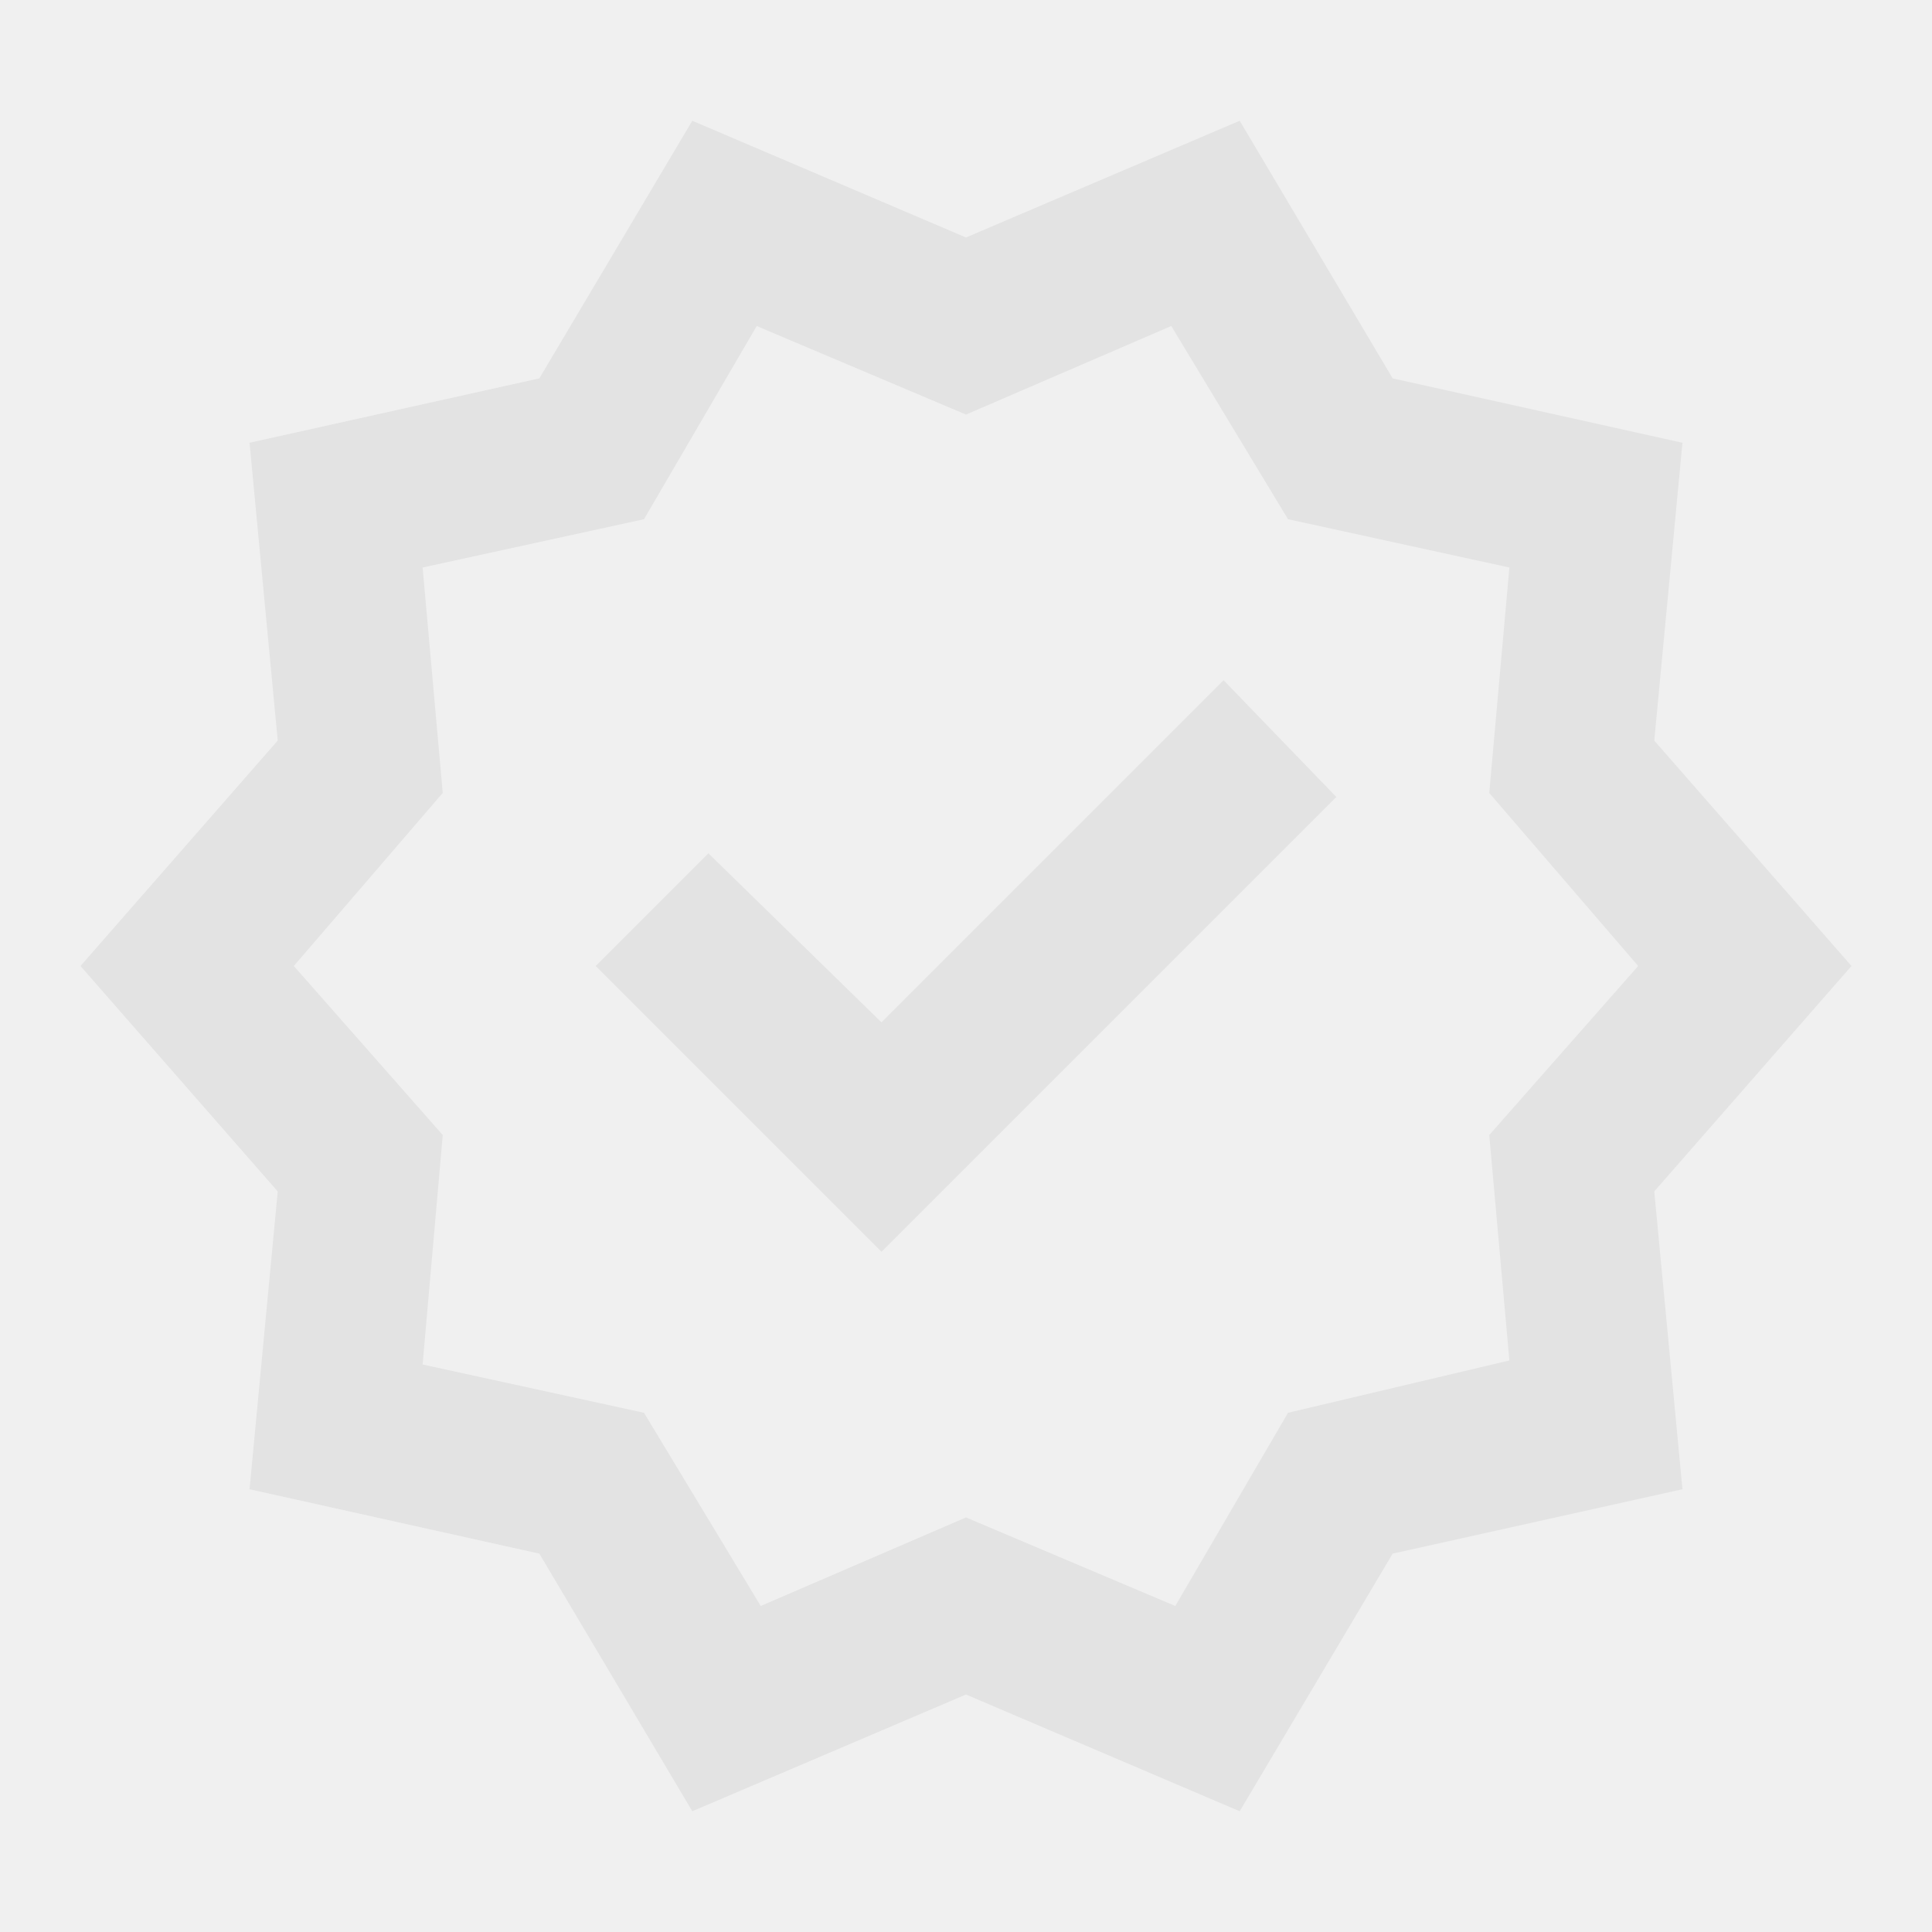
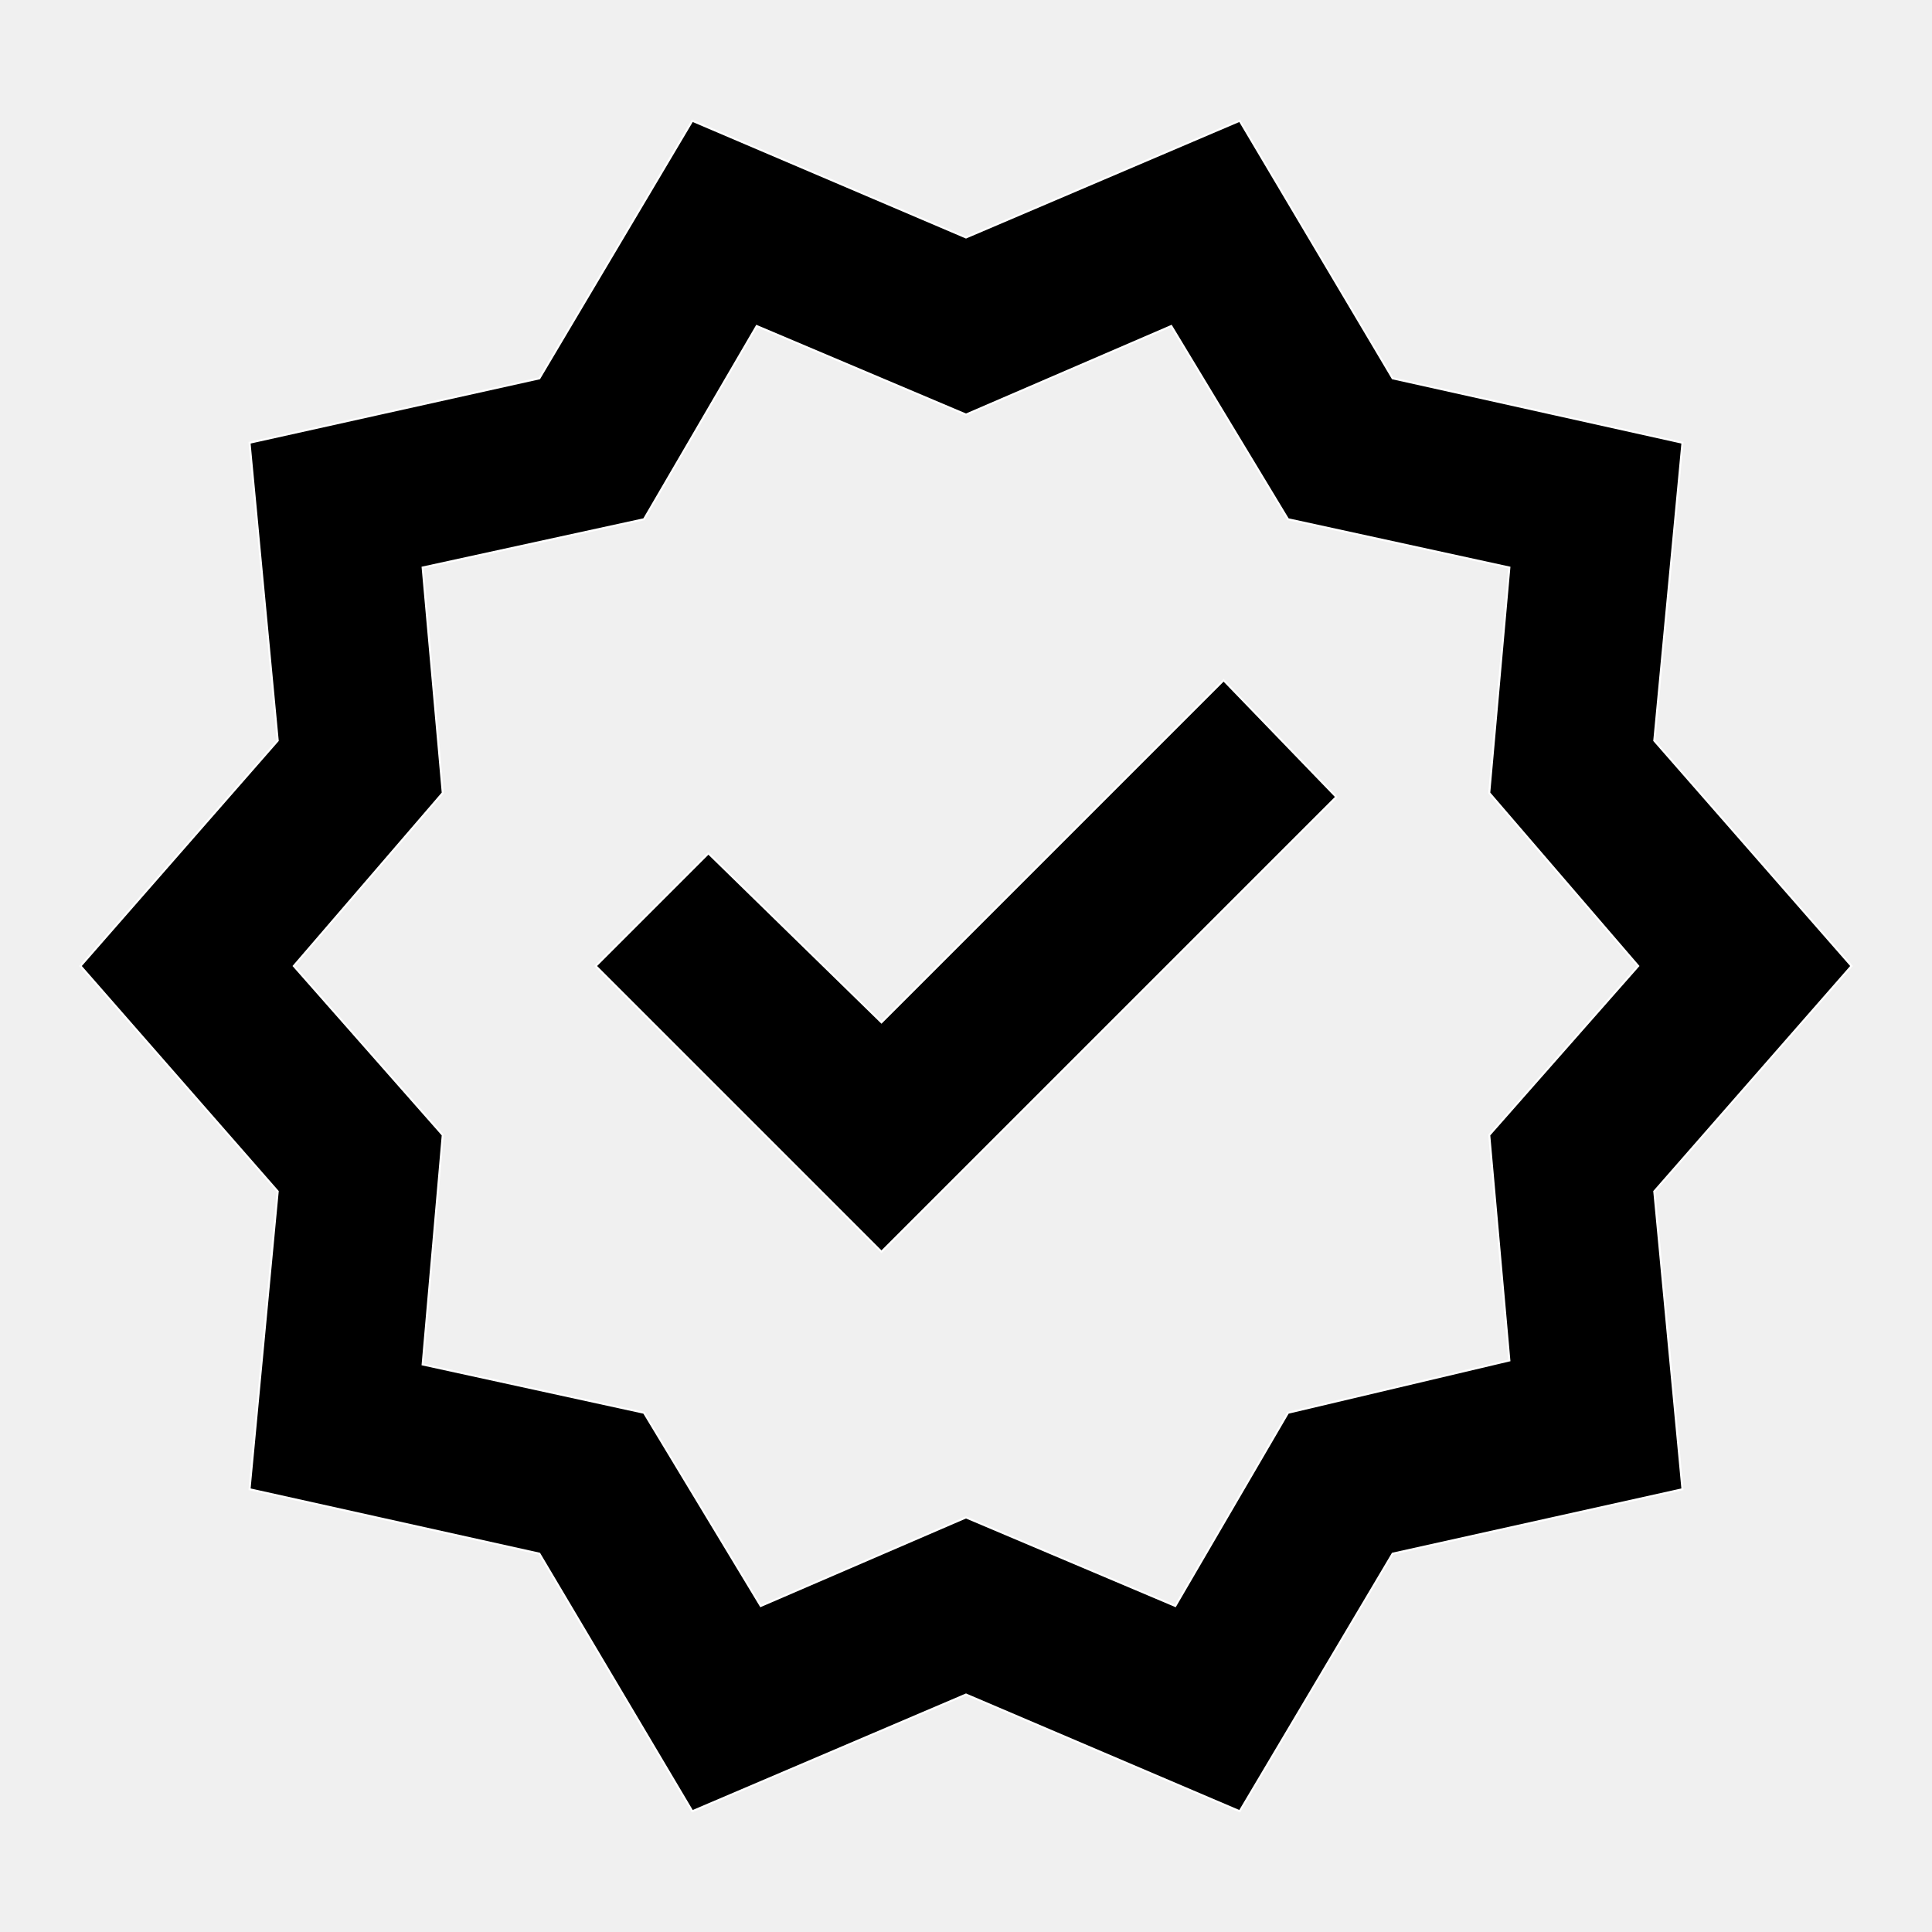
- <svg xmlns="http://www.w3.org/2000/svg" height="24px" viewBox="0 -960 960 960" width="24px" fill="#e3e3e3">
+ <svg xmlns="http://www.w3.org/2000/svg" height="24px" viewBox="0 -960 960 960" width="24px" fill="#000" stroke="#FFF">
  <path d="m344-60-76-128-144-32 14-148-98-112 98-112-14-148 144-32 76-128 136 58 136-58 76 128 144 32-14 148 98 112-98 112 14 148-144 32-76 128-136-58-136 58Zm34-102 102-44 104 44 56-96 110-26-10-112 74-84-74-86 10-112-110-24-58-96-102 44-104-44-56 96-110 24 10 112-74 86 74 84-10 114 110 24 58 96Zm102-318Zm-42 142 226-226-56-58-170 170-86-84-56 56 142 142Z" />
</svg>
